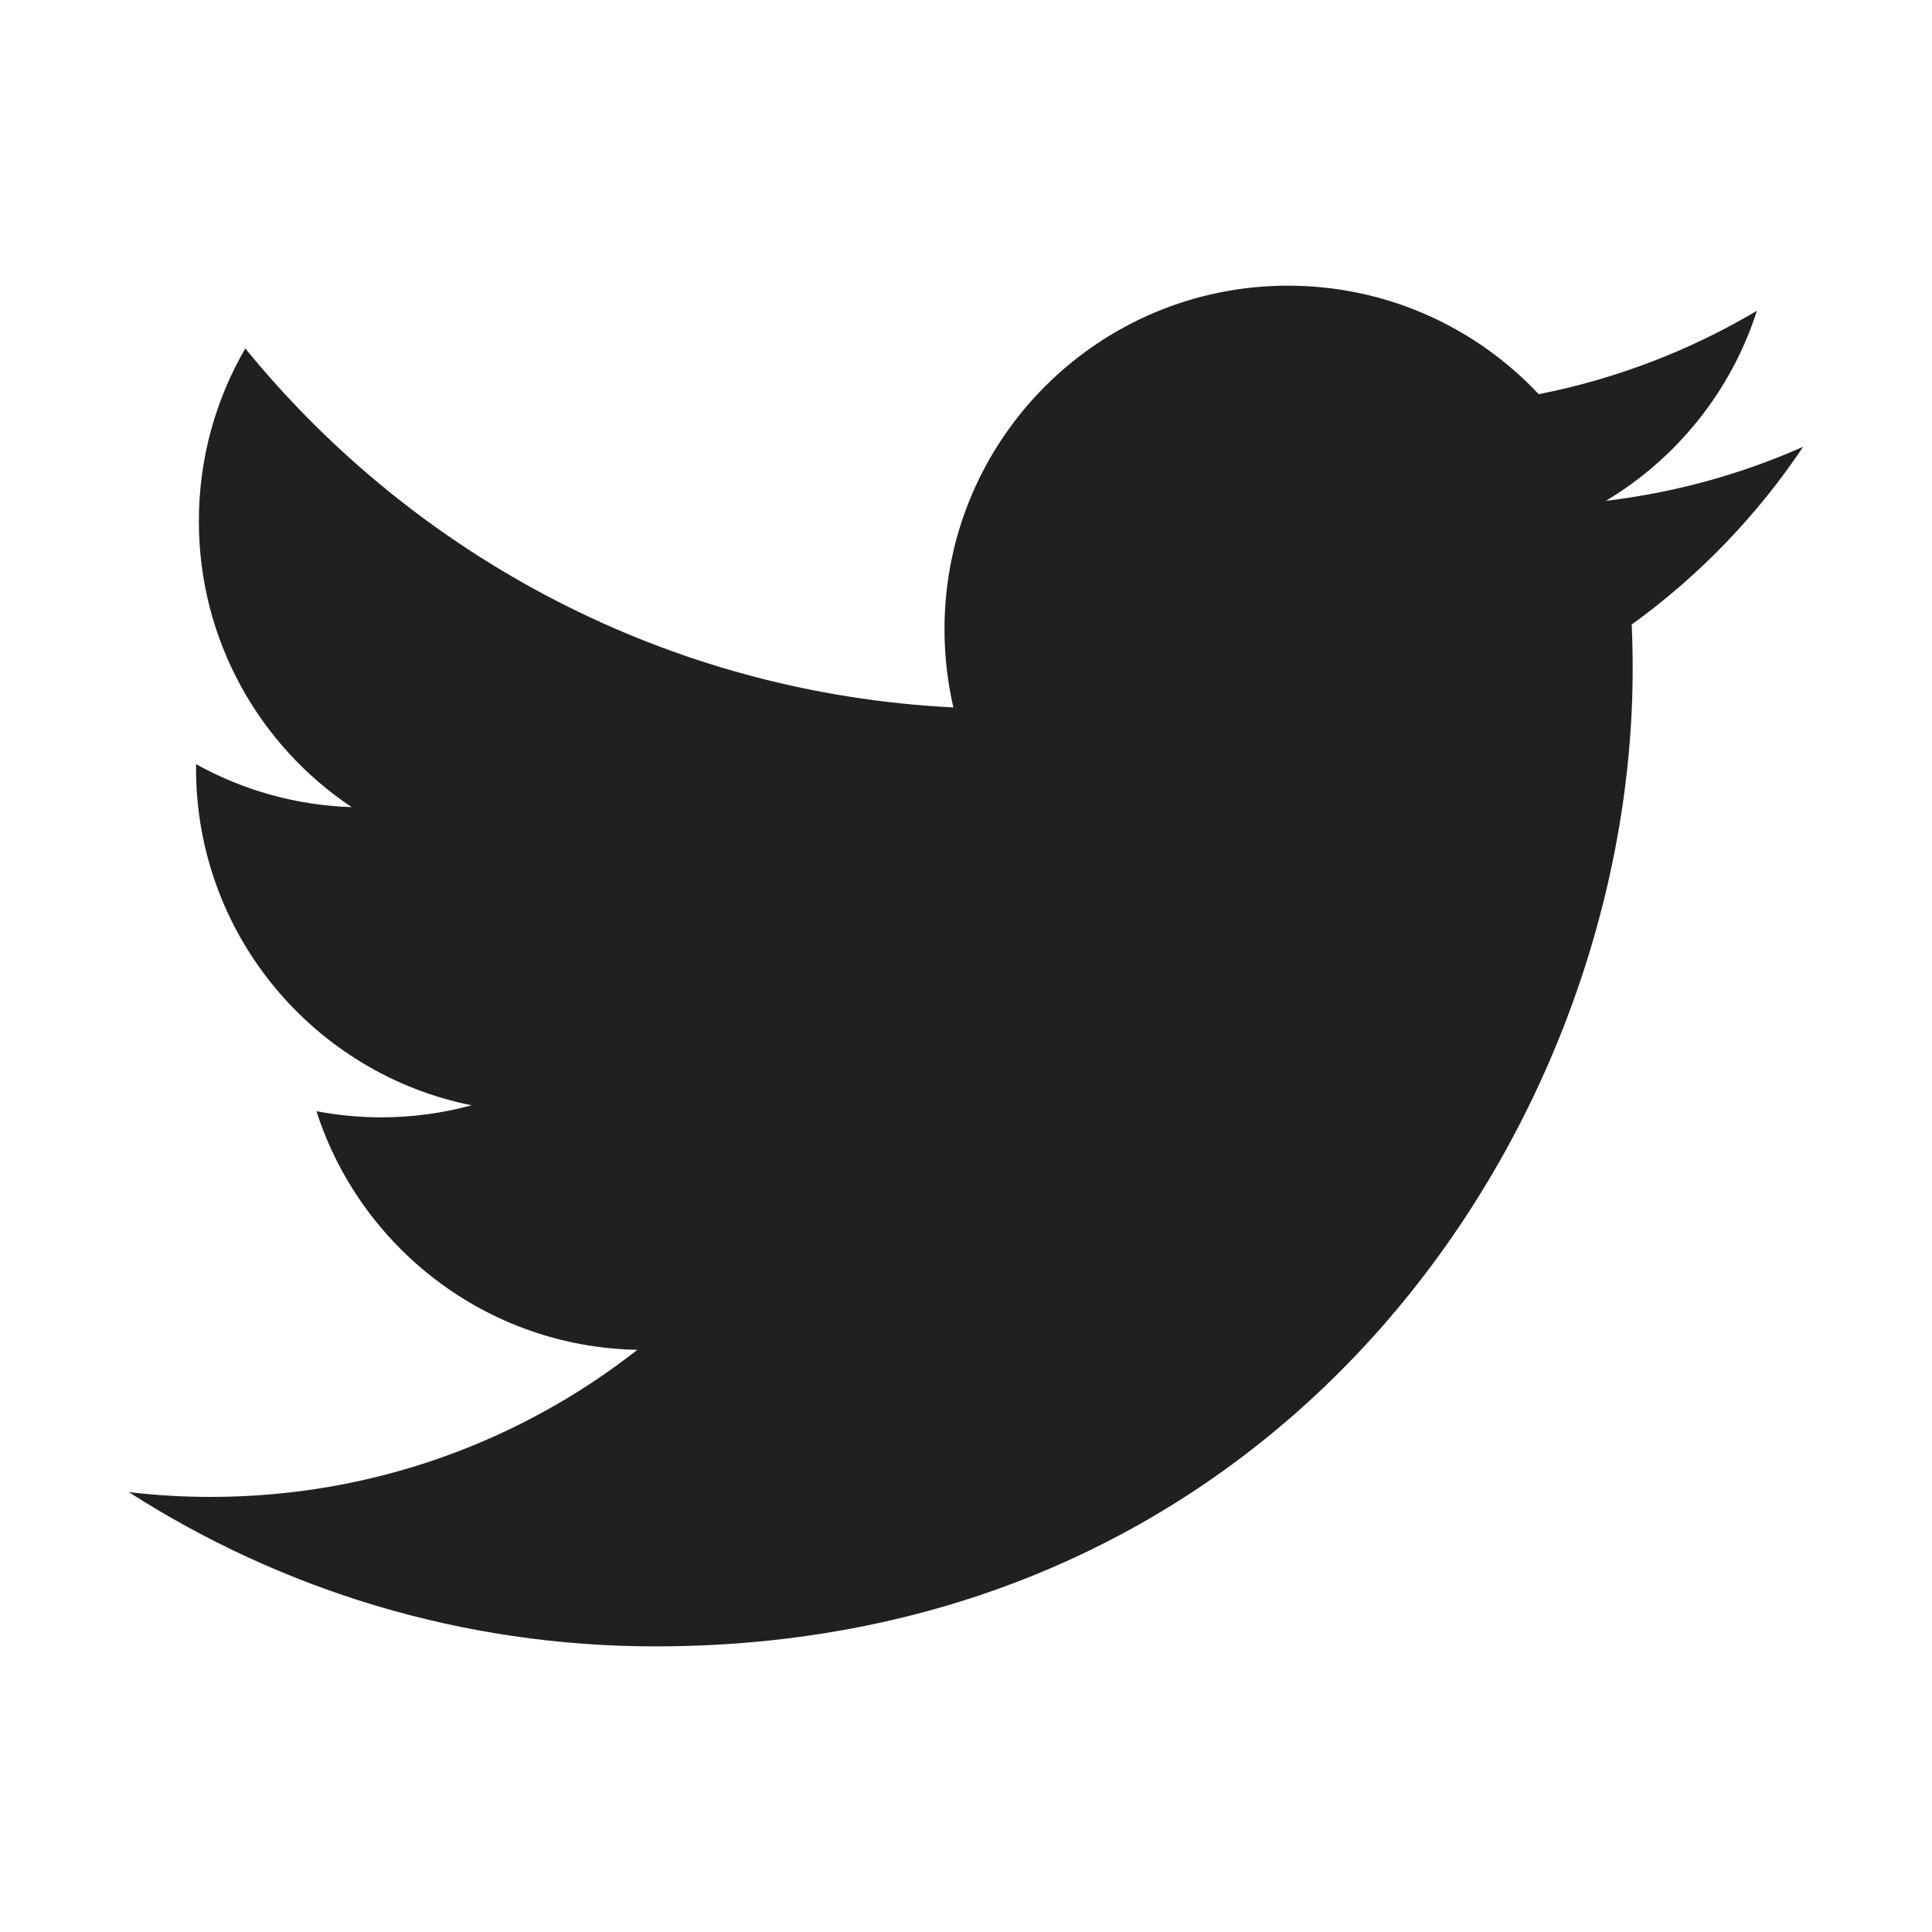
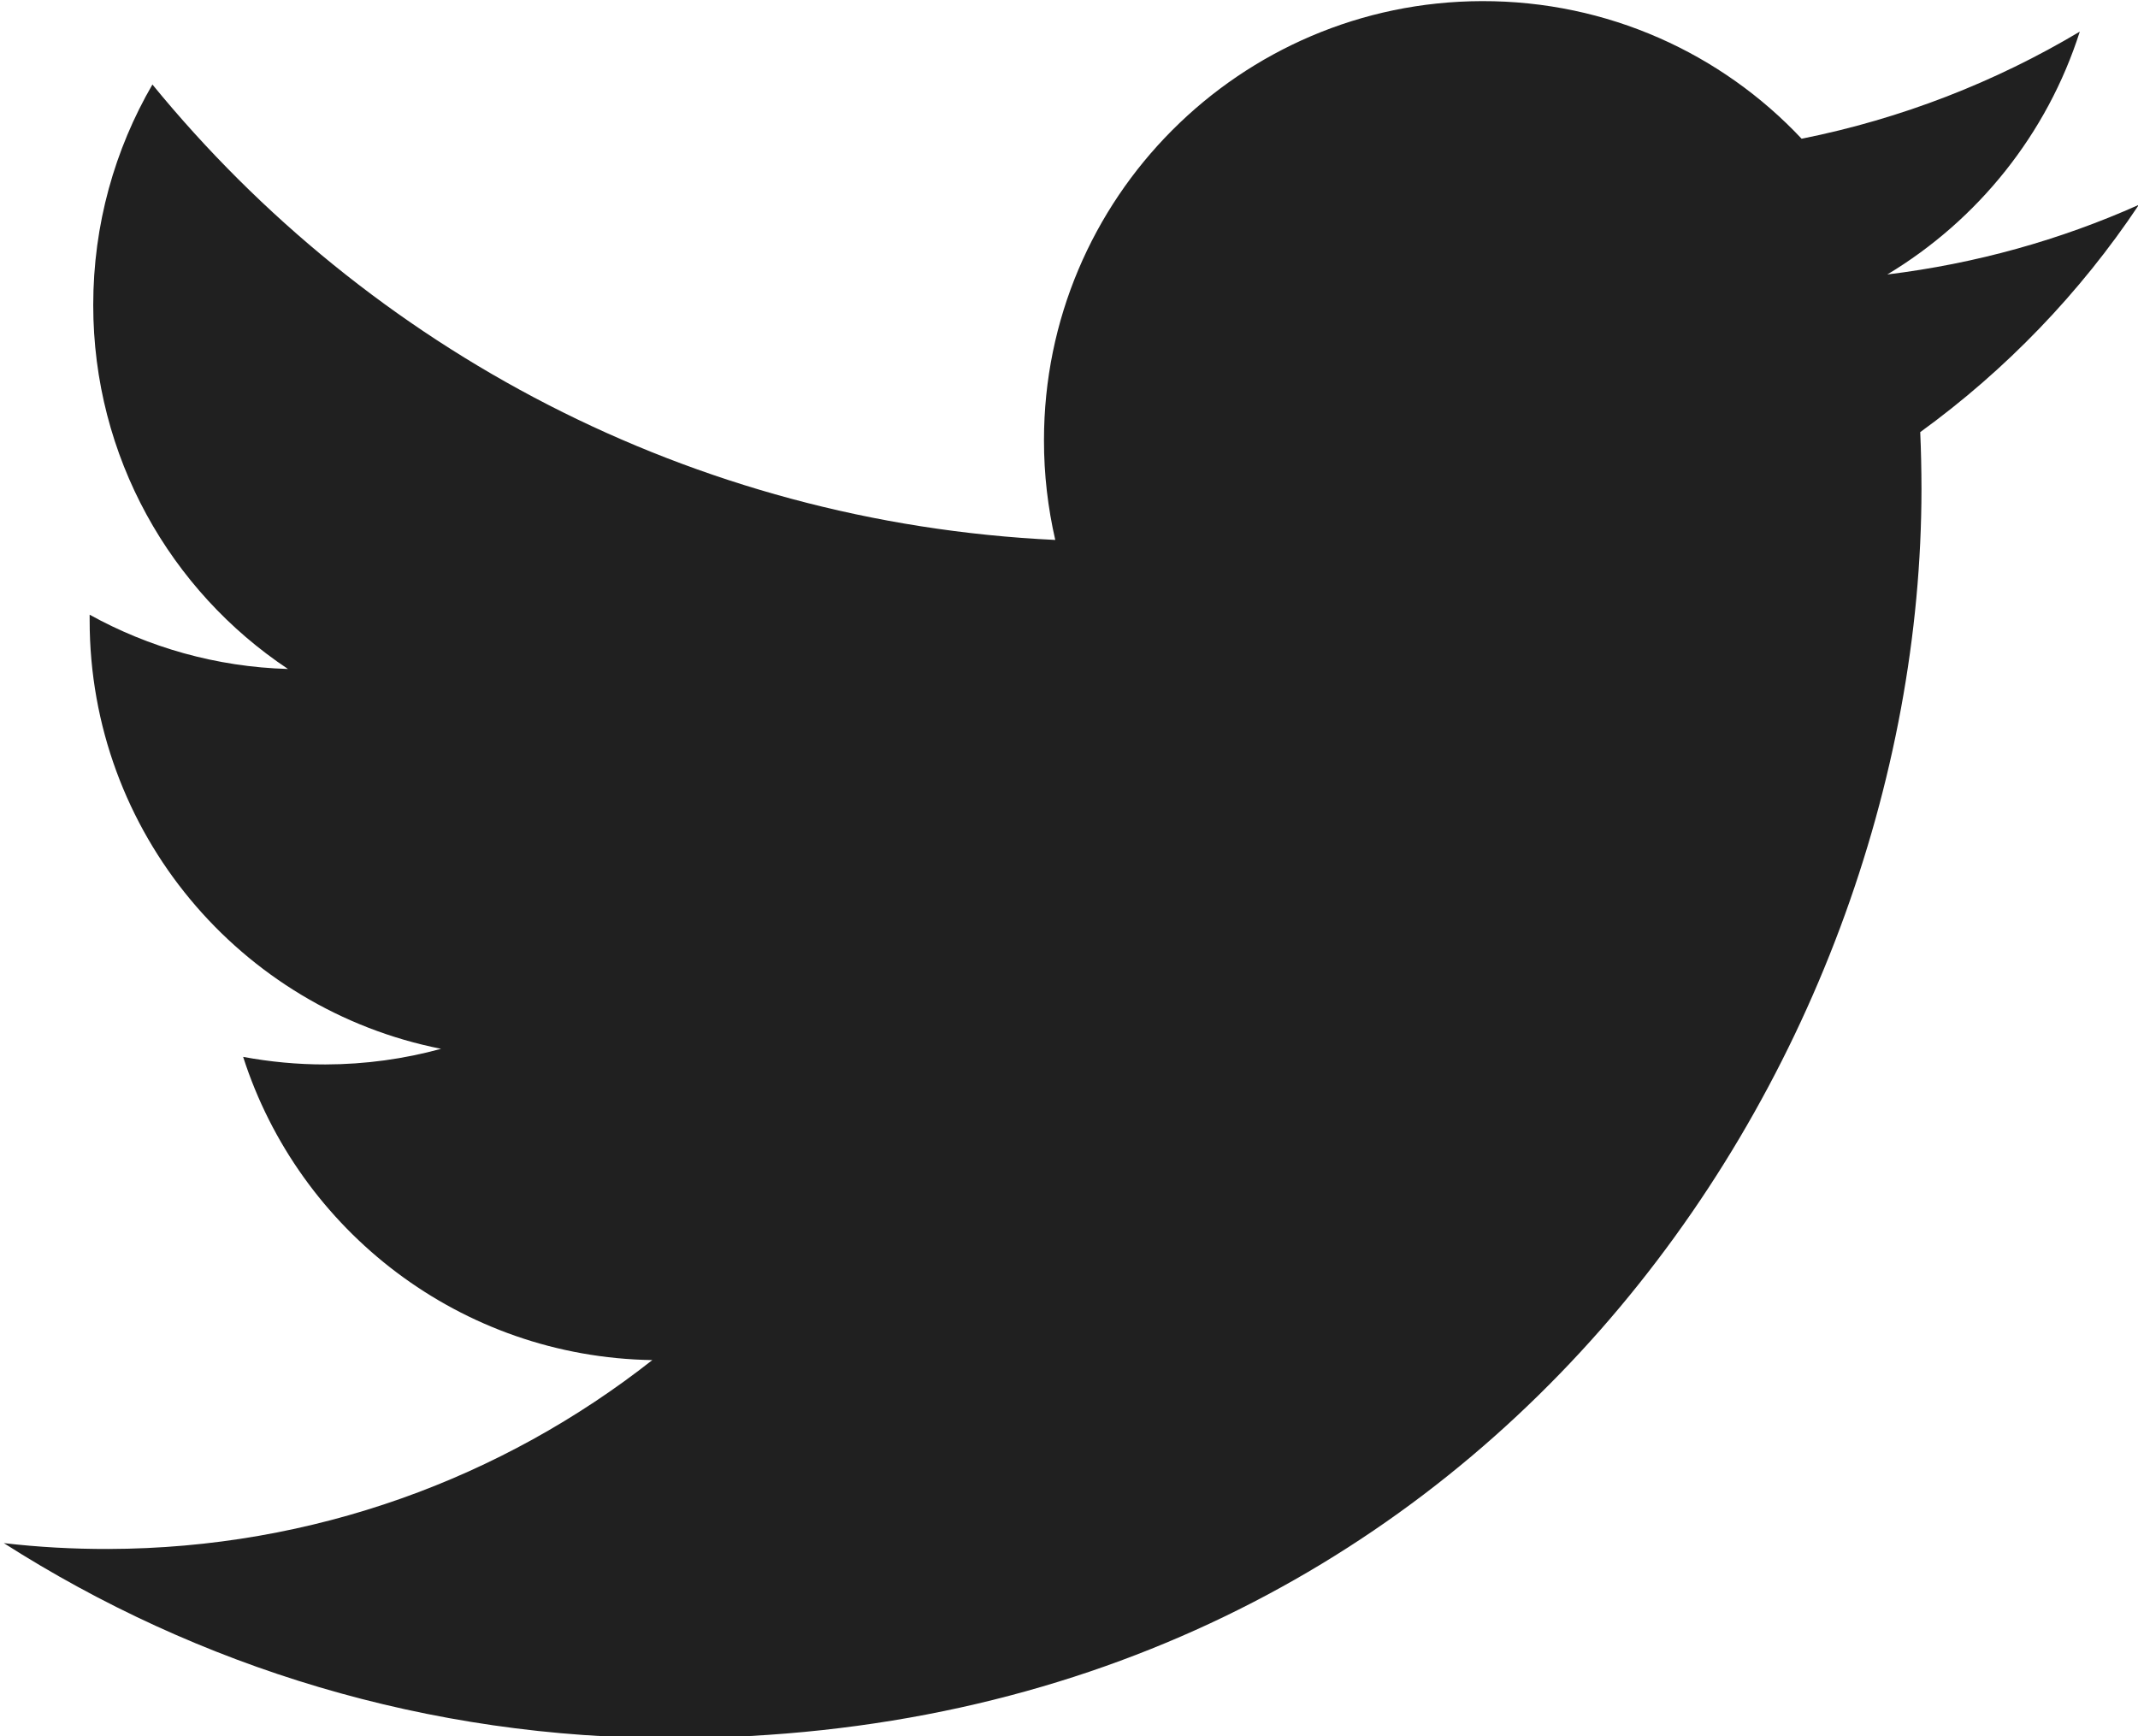
- <svg xmlns="http://www.w3.org/2000/svg" fill="#202020" viewBox="0 0 30 30" width="26px" height="26px">
-   <path d="M28,6.937c-0.957,0.425-1.985,0.711-3.064,0.84c1.102-0.66,1.947-1.705,2.345-2.951c-1.03,0.611-2.172,1.055-3.388,1.295 c-0.973-1.037-2.359-1.685-3.893-1.685c-2.946,0-5.334,2.389-5.334,5.334c0,0.418,0.048,0.826,0.138,1.215 c-4.433-0.222-8.363-2.346-10.995-5.574C3.351,6.199,3.088,7.115,3.088,8.094c0,1.85,0.941,3.483,2.372,4.439 c-0.874-0.028-1.697-0.268-2.416-0.667c0,0.023,0,0.044,0,0.067c0,2.585,1.838,4.741,4.279,5.23 c-0.447,0.122-0.919,0.187-1.406,0.187c-0.343,0-0.678-0.034-1.003-0.095c0.679,2.119,2.649,3.662,4.983,3.705 c-1.825,1.431-4.125,2.284-6.625,2.284c-0.43,0-0.855-0.025-1.273-0.075c2.361,1.513,5.164,2.396,8.177,2.396 c9.812,0,15.176-8.128,15.176-15.177c0-0.231-0.005-0.461-0.015-0.69C26.38,8.945,27.285,8.006,28,6.937z" />
+ <svg xmlns="http://www.w3.org/2000/svg" fill="#202020" viewBox="0 0 61.6 50" width="30.8px" height="25px">
+   <path d="M 61.673 5.978 C 59.407 6.985 56.972 7.661 54.42 7.967 C 57.031 6.406 59.035 3.933 59.983 0.984 C 57.545 2.43 54.841 3.481 51.961 4.05 C 49.666 1.594 46.389 0.062 42.759 0.062 C 35.79 0.062 30.126 5.714 30.11 12.682 C 30.106 13.671 30.219 14.636 30.428 15.556 C 19.943 15.033 10.657 10.006 4.448 2.369 C 3.359 4.235 2.733 6.4 2.727 8.717 C 2.716 13.093 4.932 16.958 8.312 19.219 C 6.243 19.154 4.299 18.585 2.601 17.641 C 2.601 17.695 2.601 17.745 2.601 17.8 C 2.584 23.916 6.921 29.017 12.695 30.174 C 11.635 30.462 10.516 30.616 9.364 30.616 C 8.553 30.616 7.76 30.536 6.992 30.392 C 8.585 35.404 13.237 39.056 18.759 39.158 C 14.434 42.543 8.986 44.561 3.072 44.561 C 2.054 44.561 1.048 44.502 0.062 44.385 C 5.637 47.963 12.265 50.052 19.393 50.052 C 42.61 50.052 55.346 30.82 55.389 14.145 C 55.389 13.598 55.38 13.054 55.357 12.512 C 57.828 10.73 59.977 8.509 61.673 5.978 Z" style="" transform="matrix(0.999997, -0.0025, 0.0025, 0.999997, -0.062546, 0.077247)" />
</svg>
